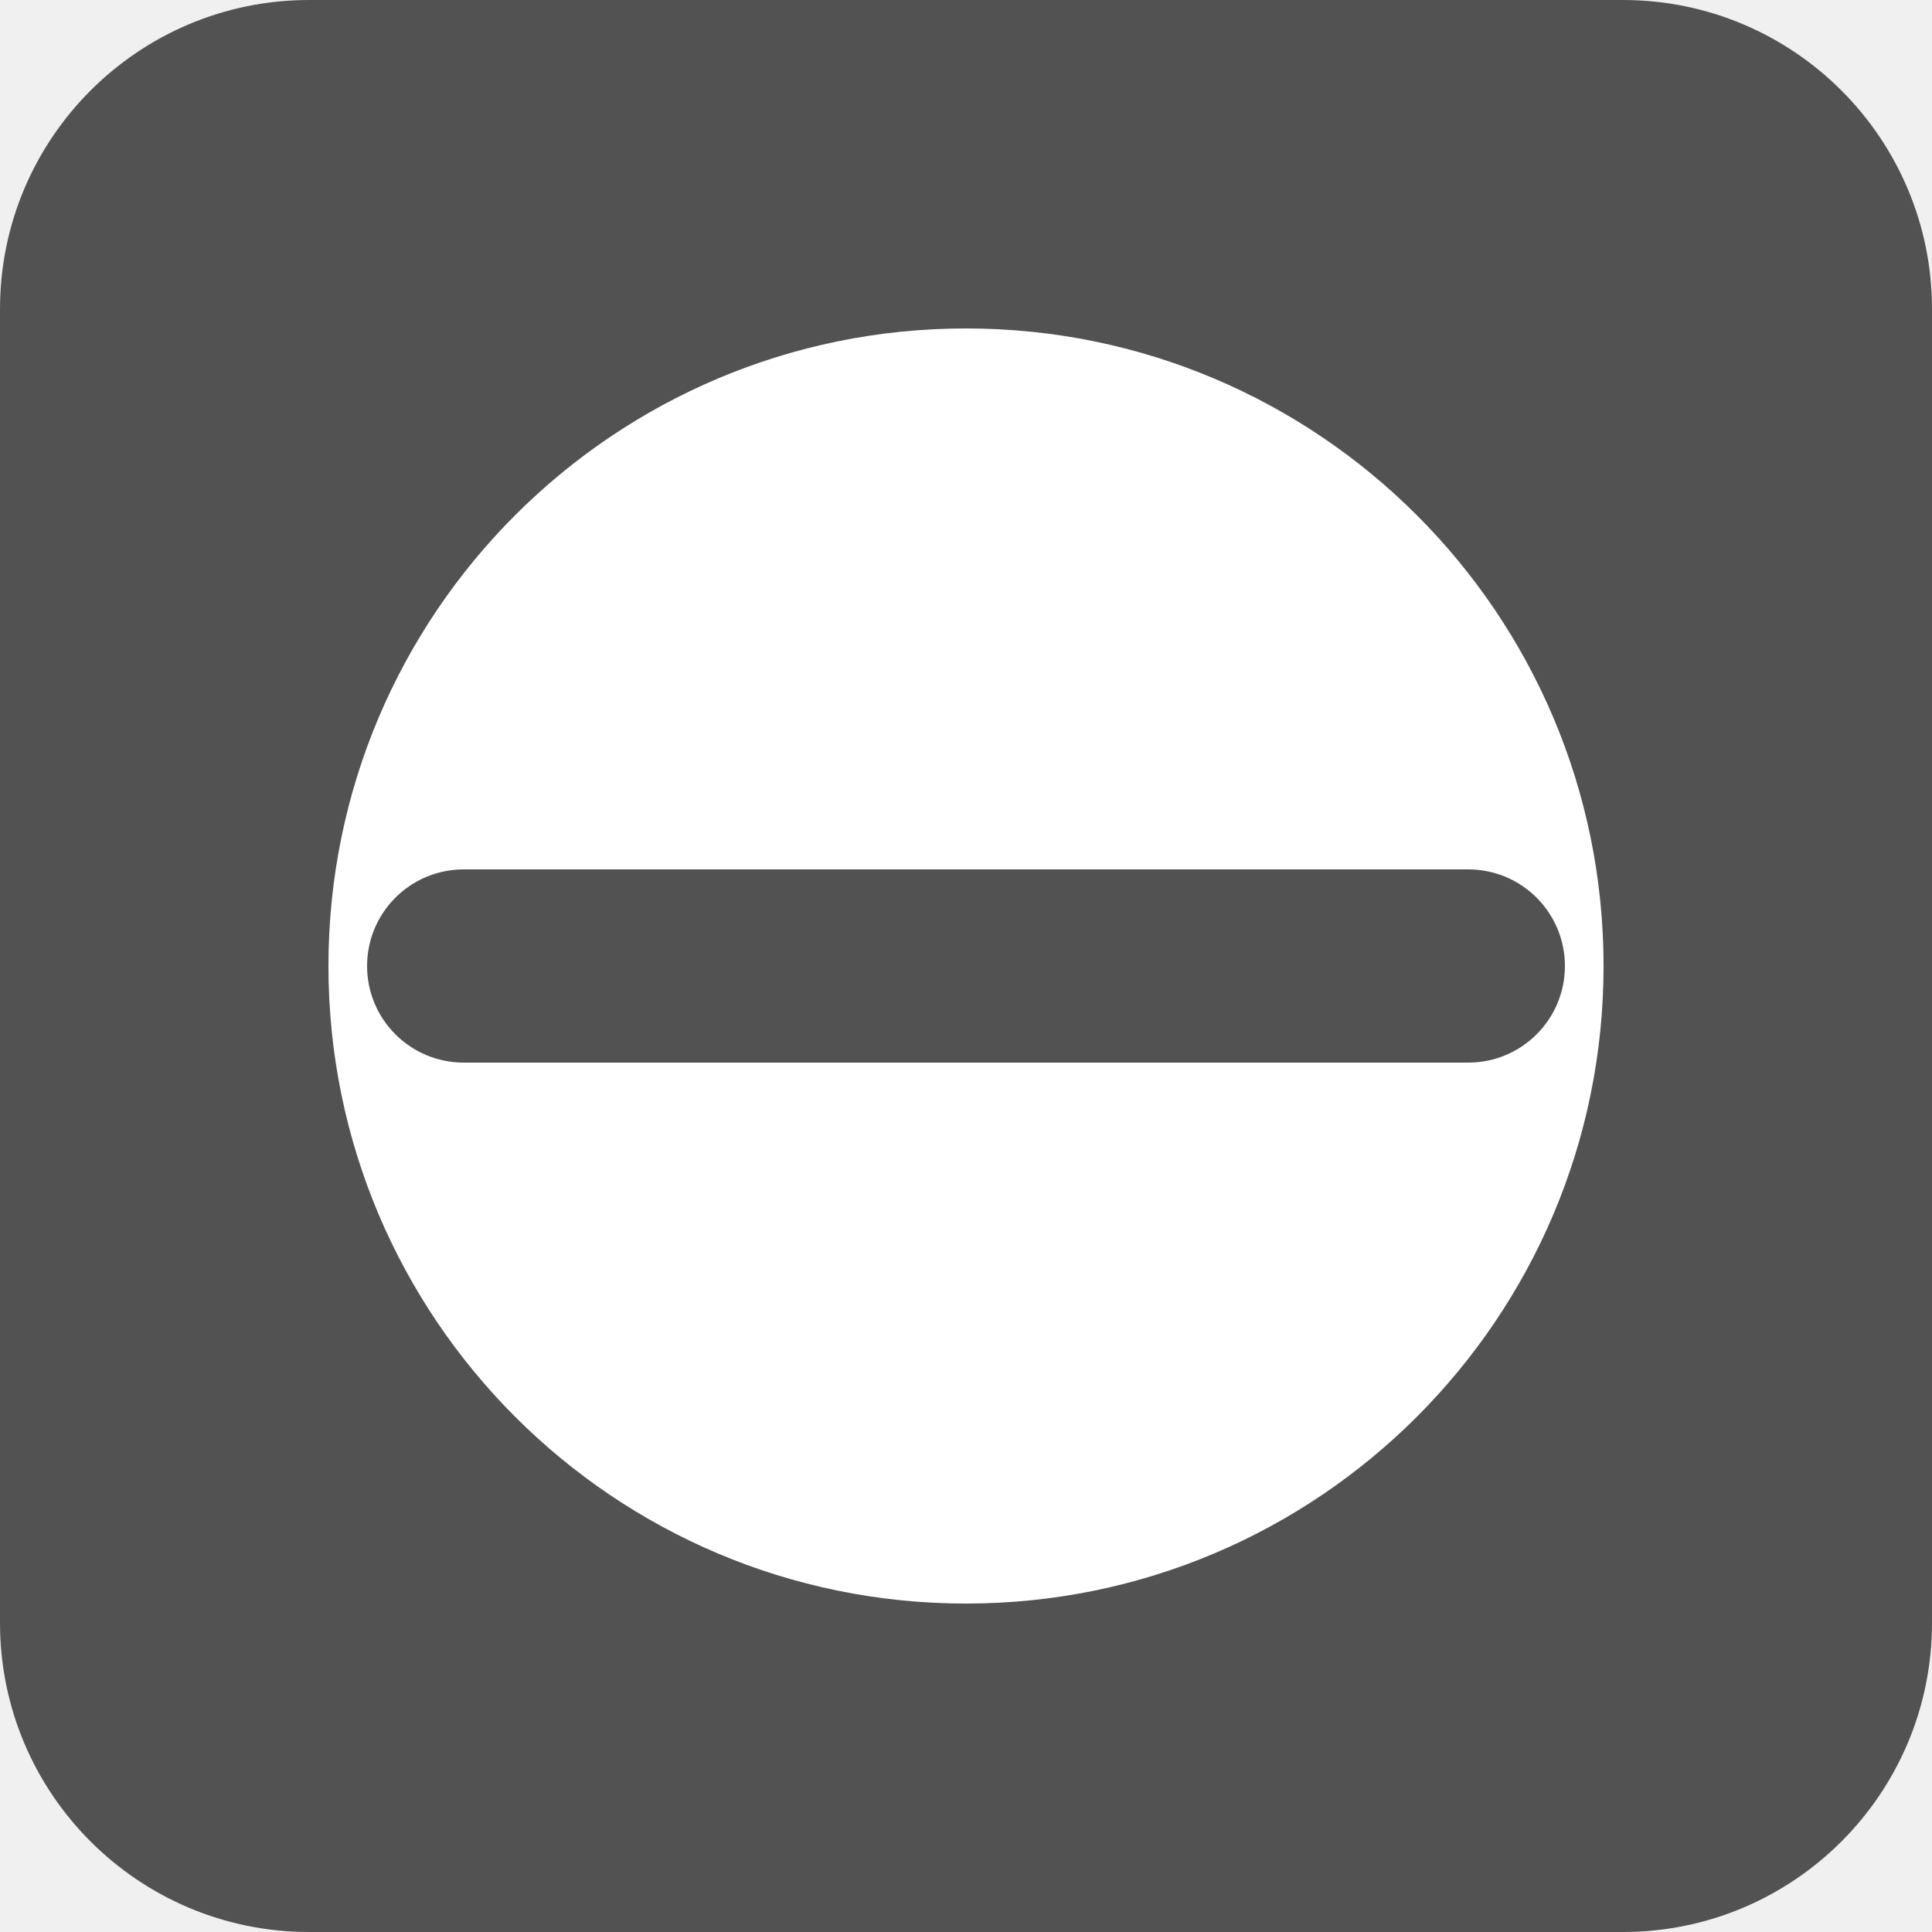
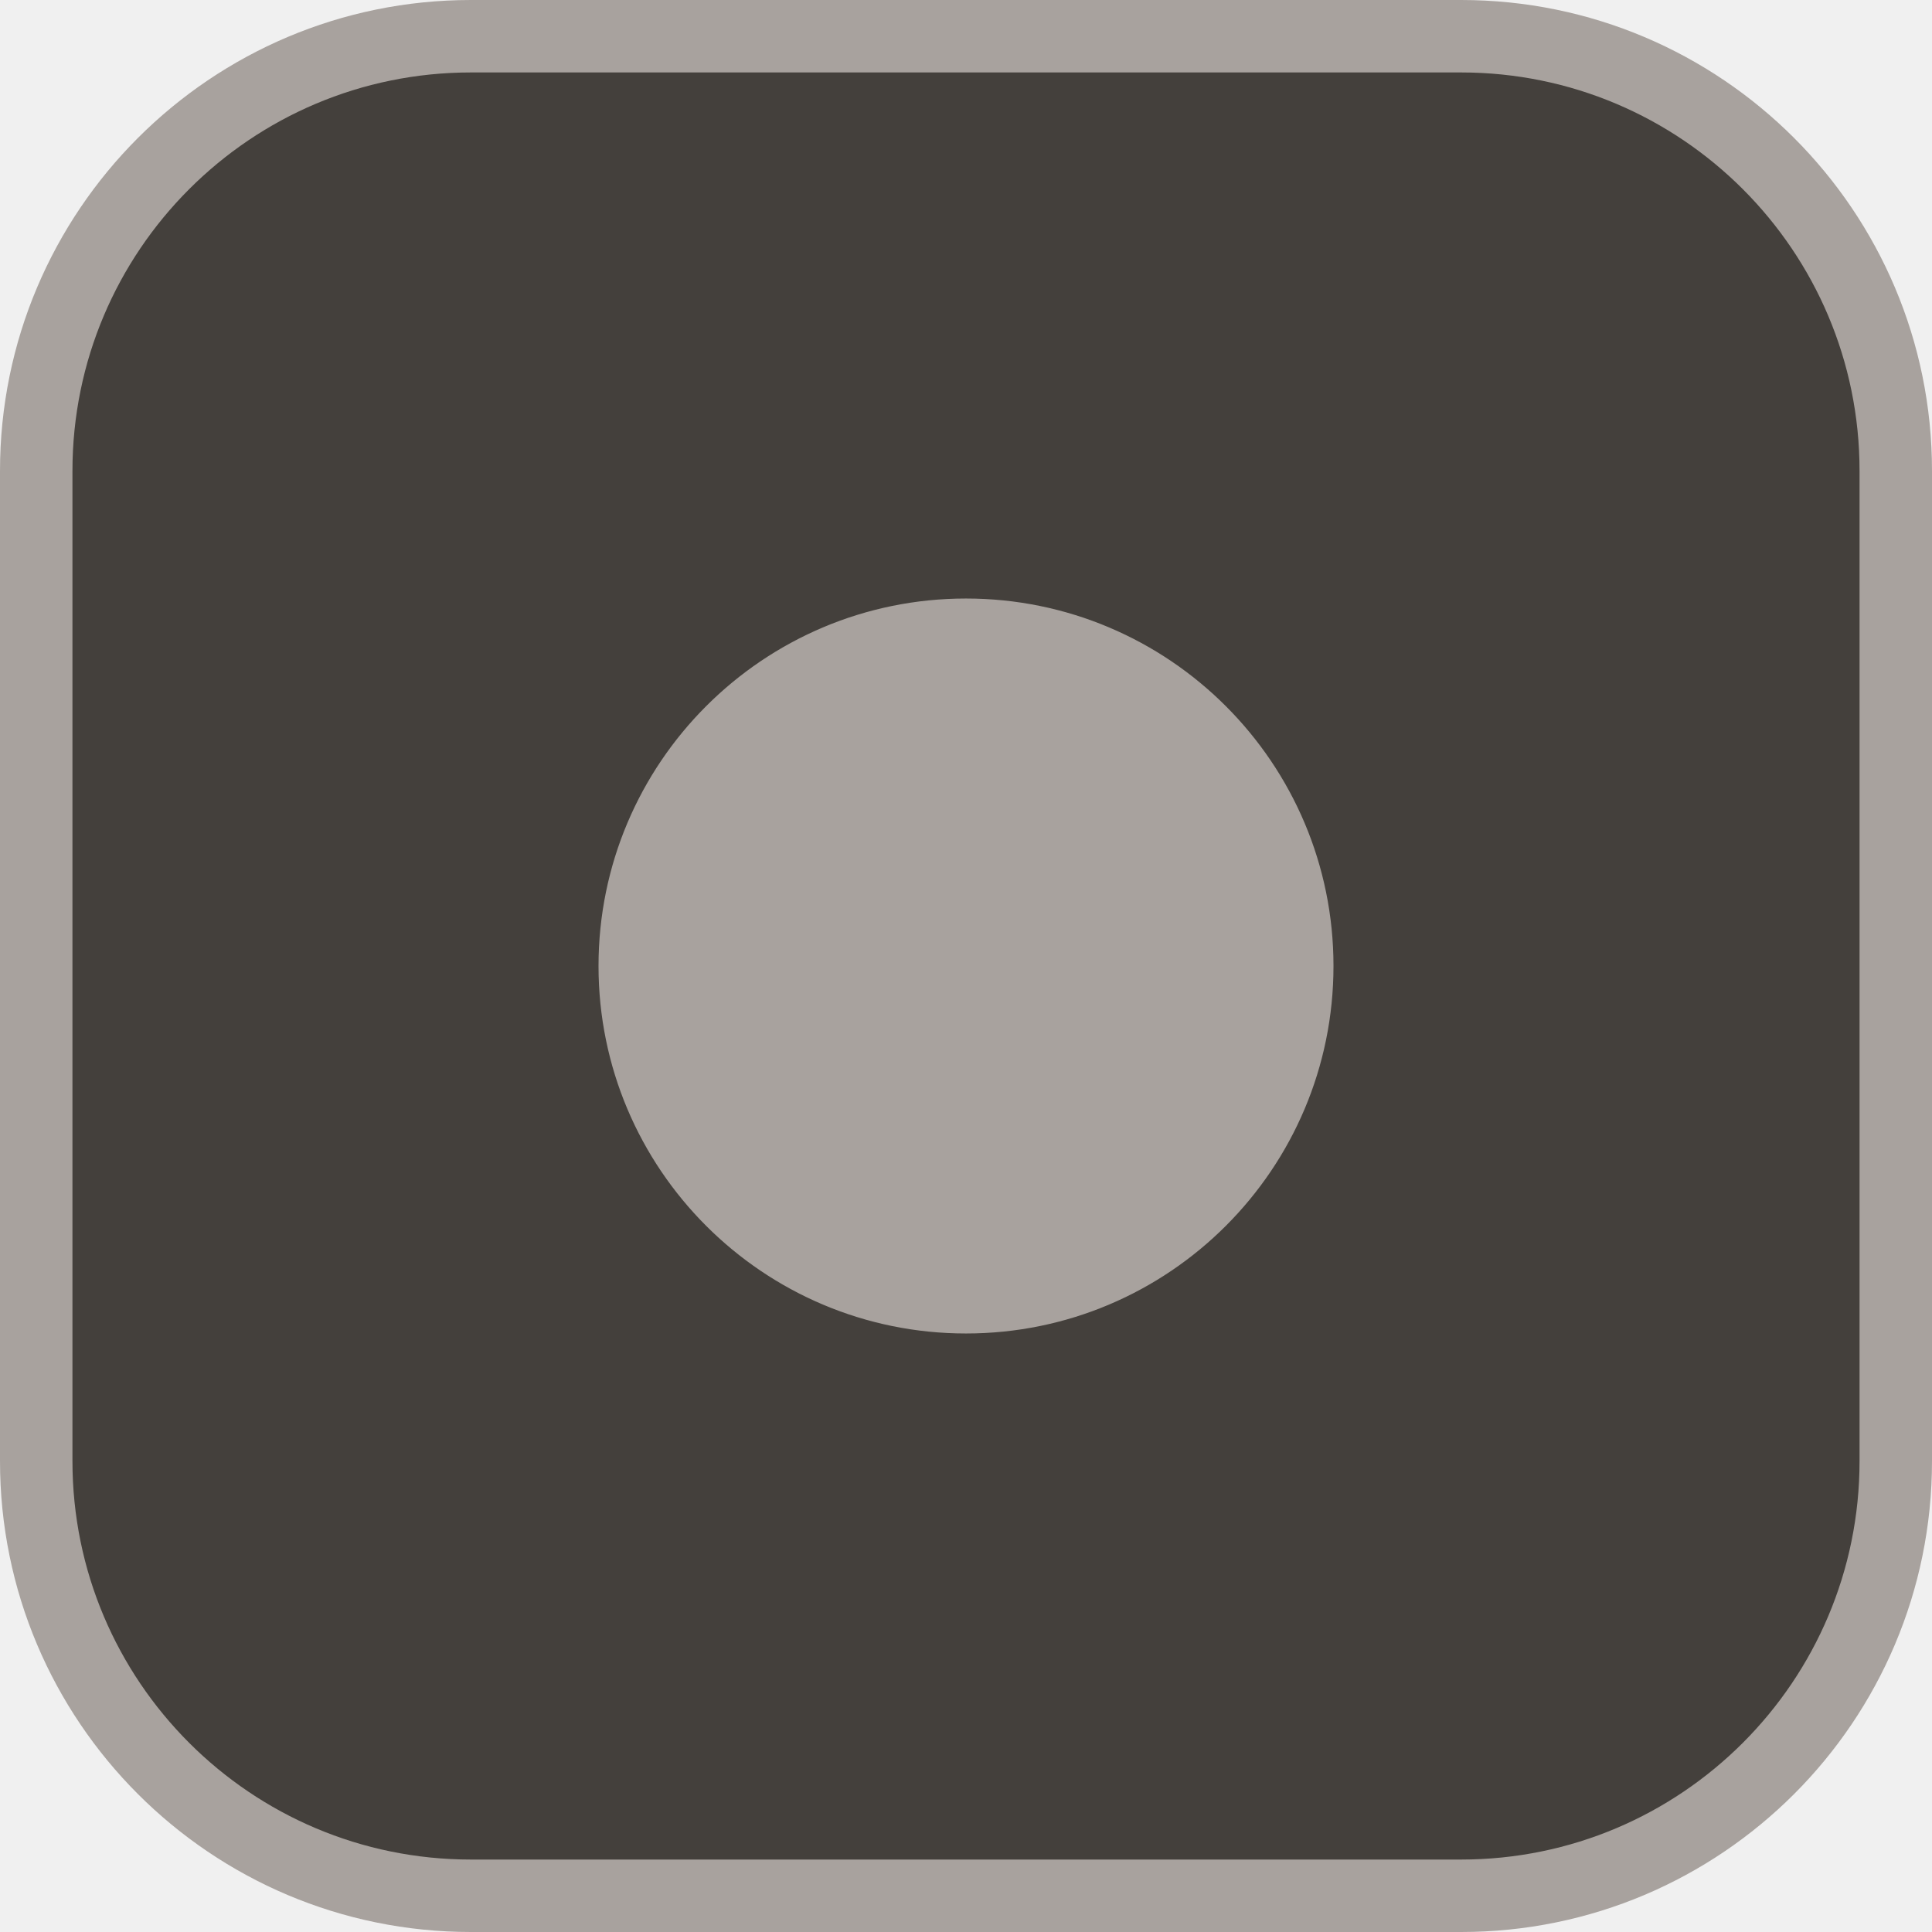
- <svg xmlns="http://www.w3.org/2000/svg" viewBox="0 0 200 200">
-   <rect width="200" height="200" rx="32" fill="#525252" />
-   <circle cx="100" cy="100" r="66" fill="white" />
-   <rect x="38" y="90" width="124" height="20" rx="10" fill="#525252" />
+ <svg xmlns="http://www.w3.org/2000/svg" viewBox="0 0 24 24" width="24" height="24">
+   <rect x="0.45" y="0.45" width="23.1" height="23.1" rx="5.4" fill="#44403c" stroke="#a8a29e" stroke-width="0.9" />
+   <g transform="translate(5.4 5.4) scale(0.55)">
+     <g fill="#a8a29e" stroke="#a8a29e" stroke-width=".6" stroke-linecap="round" stroke-linejoin="round">
+       <circle cx="12" cy="12" r="8" />
+     </g>
+   </g>
</svg>
